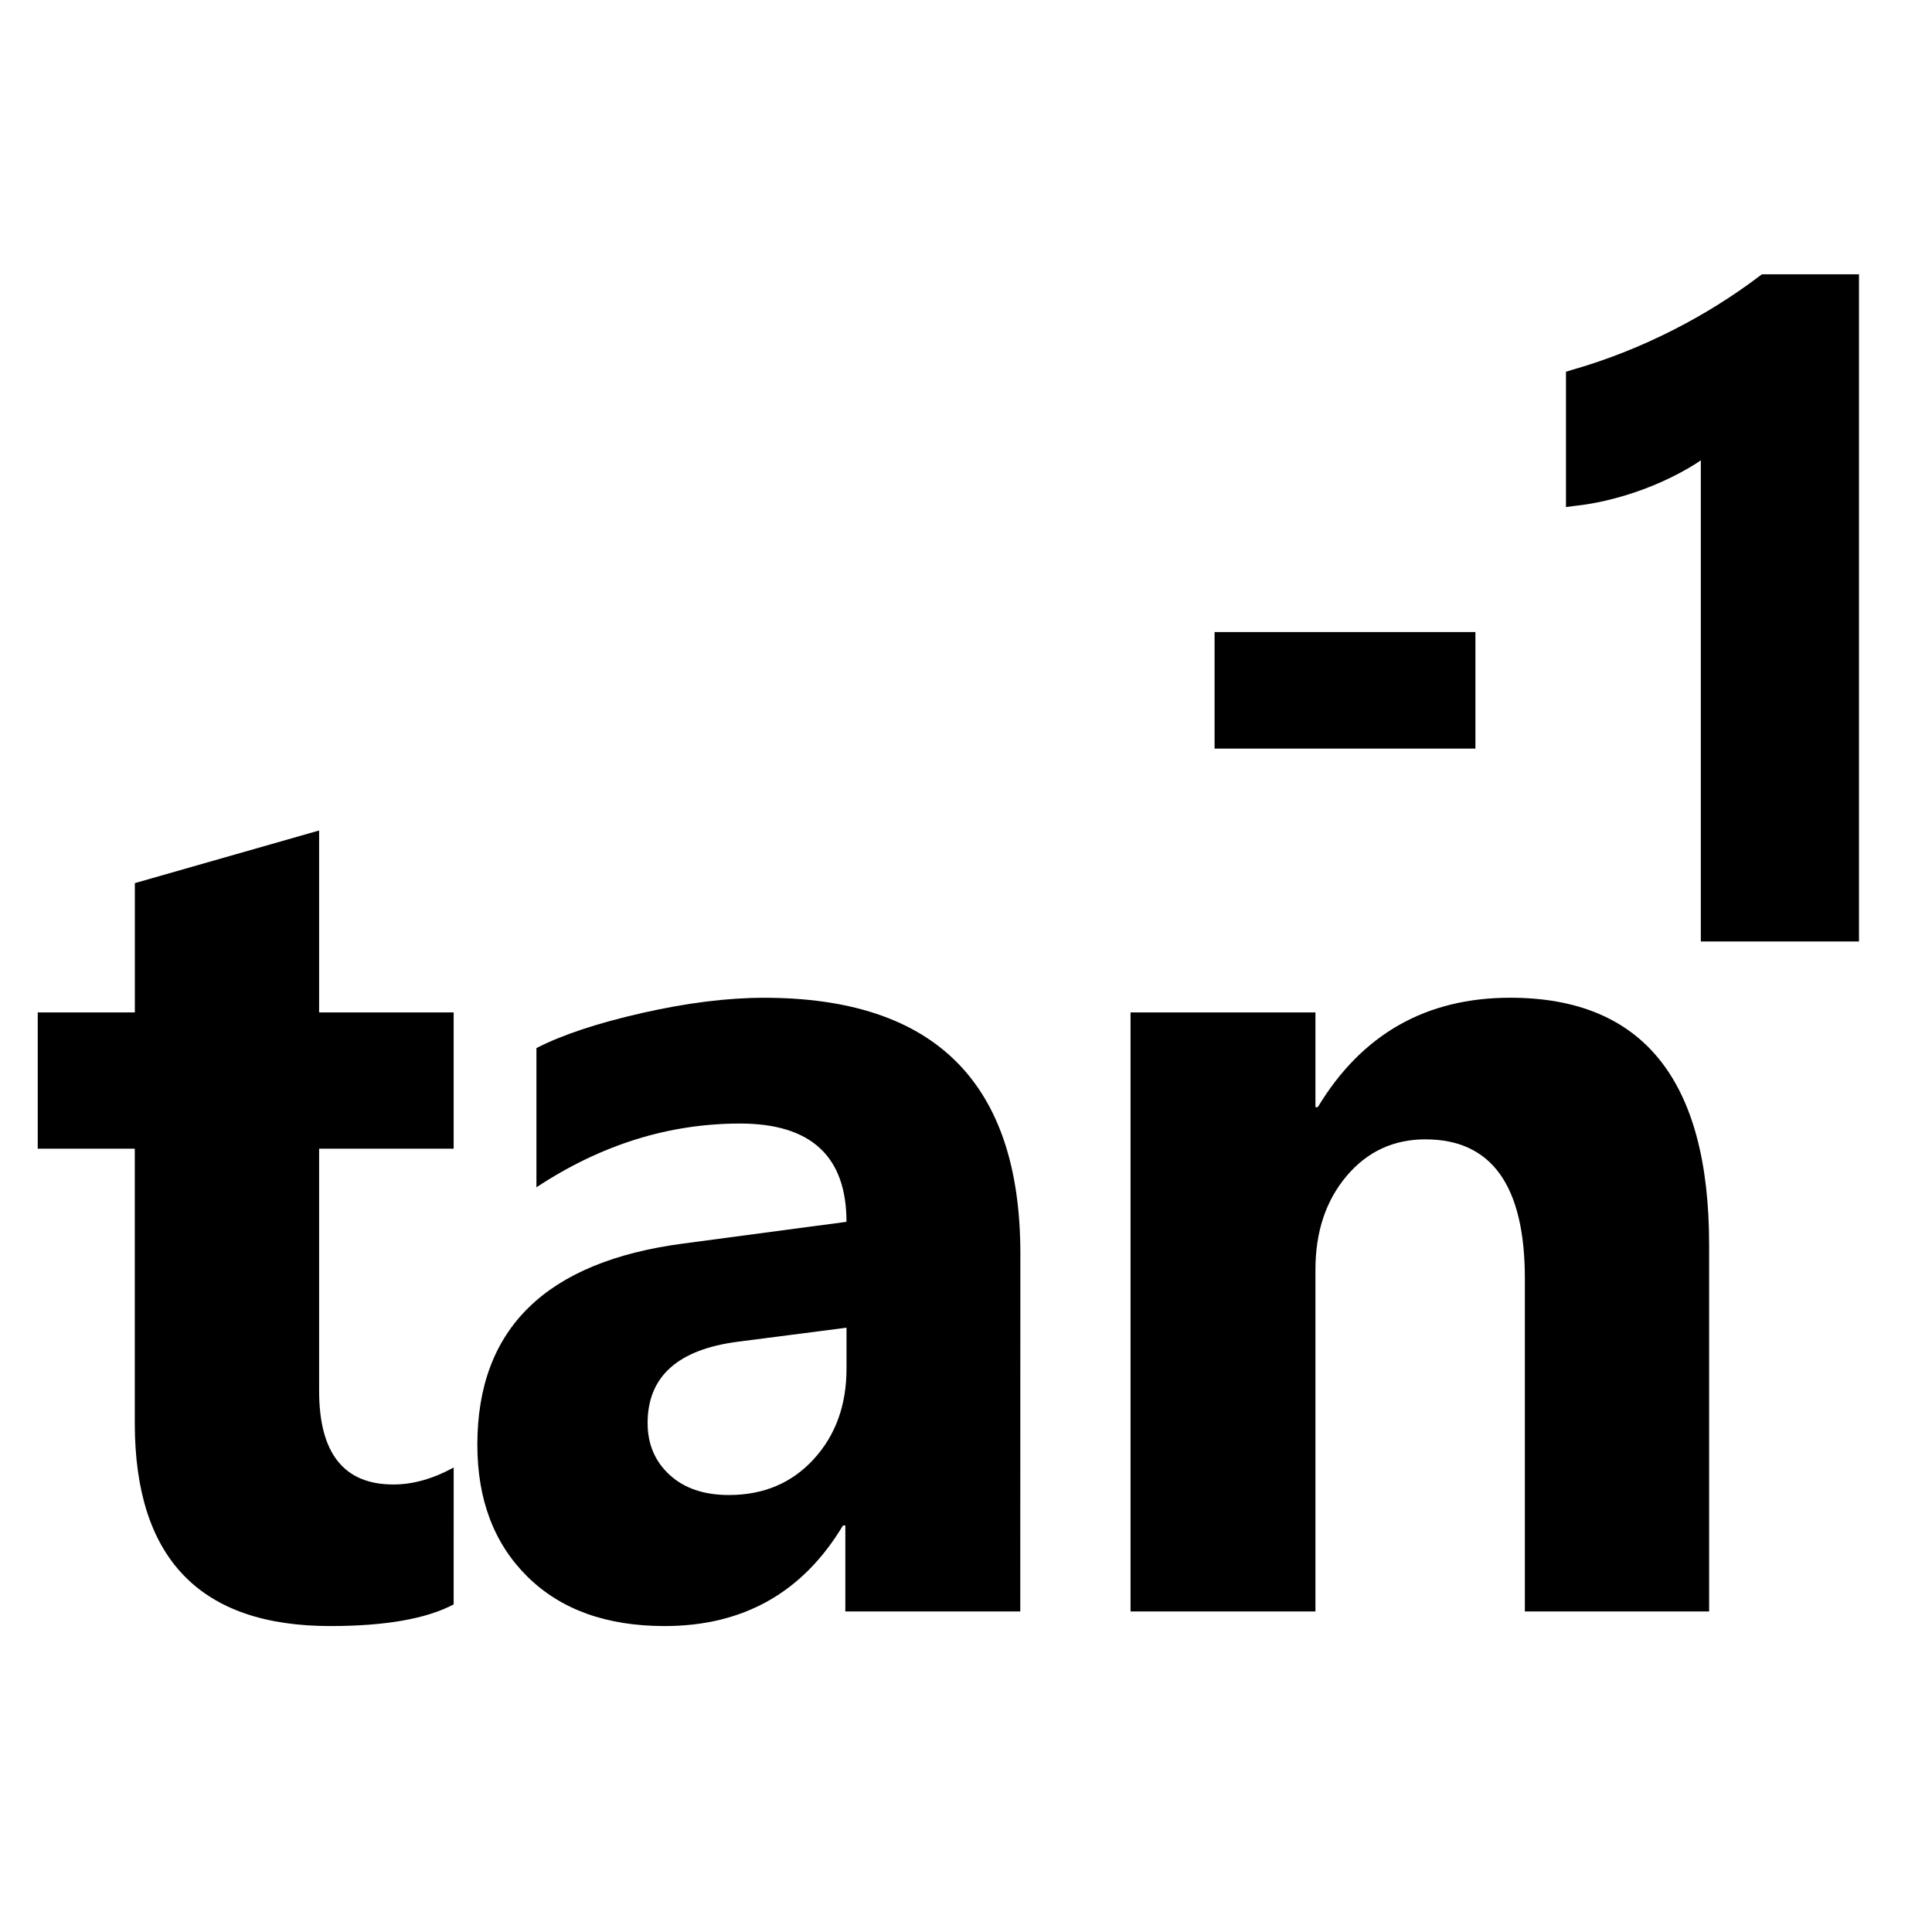
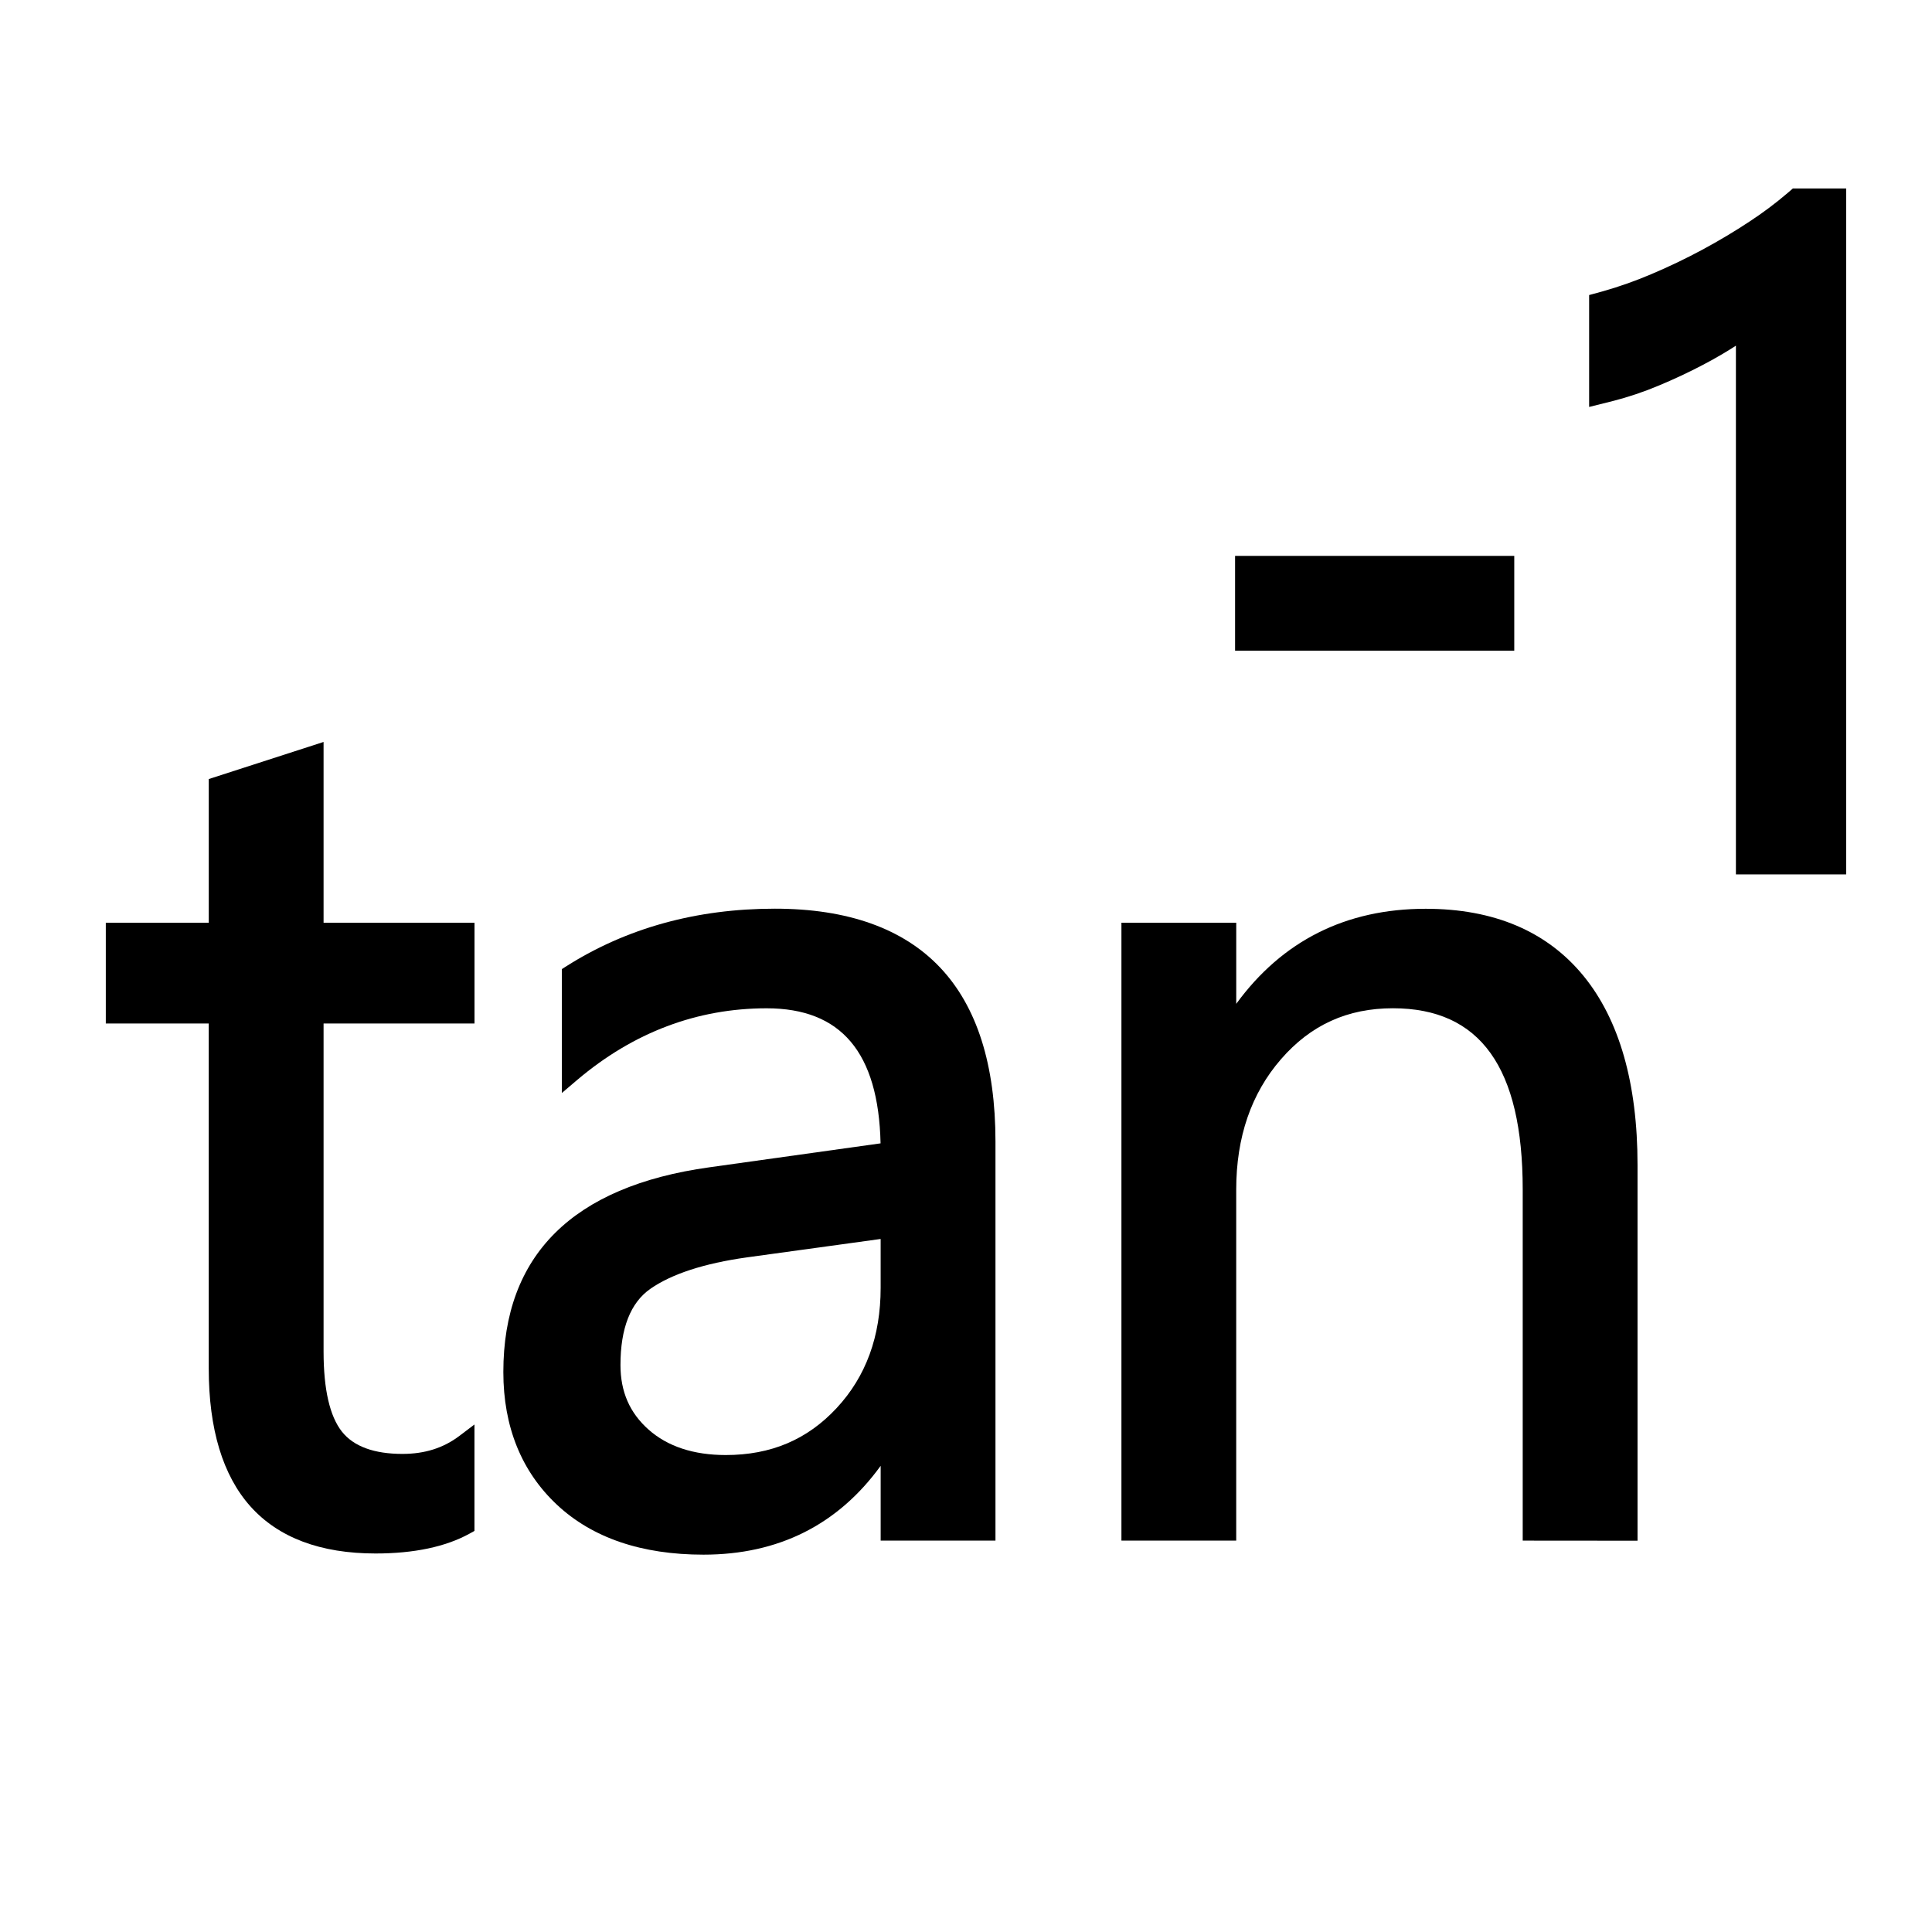
<svg xmlns="http://www.w3.org/2000/svg" width="1024" height="1024" viewBox="0 0 1024 1024">
  <g id="arctan">
-     <path d="M240.45,850.37Q218.75,861.84,175,861.84q-103.56,0-103.56-107.59V608.84H20V536.59H71.47V468.07l97.67-27.9v96.43h71.31v72.24H169.14V737.2q0,49.61,39.38,49.61,15.5,0,31.94-9Z" />
-     <path d="M540.76,854.09H448.05V808.51h-1.24q-31.94,53.33-94.57,53.33-46.2,0-72.71-26.2T253,765.72q0-92.39,109.45-106.66l86.2-11.47q0-52.09-56.43-52.09-56.74,0-107.9,33.8V555.51q20.46-10.54,56-18.6T405,528.84q135.81,0,135.81,135.5Zm-92.09-129V703.71L391,711.15q-47.75,6.21-47.75,43.1,0,16.74,11.63,27.44t31.47,10.7q27.59,0,45-19.07T448.67,725.11Z" />
-     <path d="M905.87,854.09H808.21V677.67q0-73.79-52.71-73.79-25.43,0-41.86,19.53T697.21,673V854.09h-98V536.59h98v50.23h1.24q35-58,102-58,105.41,0,105.42,130.85Z" />
-   </g>
-   <g id="arcsin">
-     <path d="M777,391.77H648.75V340H777Z" style="stroke:#000;stroke-miterlimit:10;stroke-width:10px" />
-     <path d="M980.3,150.37V494H906.47V233.8A88.29,88.29,0,0,1,892.06,244a148.88,148.88,0,0,1-17.7,8.67,157.76,157.76,0,0,1-19.45,6.56A141.83,141.83,0,0,1,835,263.1V200.76a307.81,307.81,0,0,0,54.38-21.56,309.44,309.44,0,0,0,46.17-28.83Z" style="stroke:#000;stroke-miterlimit:10;stroke-width:10px" />
+     <g>
+       <path d="M199.05,823.38c-29.15,0-51.45-8.38-66.28-24.92-14.68-16.38-22.13-41-22.13-73.1V542.47H56.08V489.06h54.57V412.91l60.85-19.66v95.82h80v53.41h-80v173.9c0,20,3.29,34.32,9.76,42.46,6.2,7.8,17,11.76,32.05,11.76,11.81,0,21.68-3.12,30.16-9.53l8-6.06v56.41l-2.58,1.43C236.22,819.83,219.45,823.38,199.05,823.38Z" />
+       <path d="M246.49,808.46q-18,9.92-47.44,9.92-83.41,0-83.41-93V537.47H61.08V494.06h54.57V416.54l50.85-16.43v93.95h80v43.41h-80v178.9q0,31.94,10.85,45.58t36,13.64q19.22,0,33.18-10.54Z" />
+       <path d="M372.86,824c-32.79,0-58.93-8.9-77.68-26.47s-28.4-41.3-28.4-70.31c0-61.93,36.71-98.44,109.11-108.51L466.72,606c-1.1-48.16-20.88-71.58-60.37-71.58-36.85,0-70.61,12.75-100.33,37.89l-8.23,7V513.64l2.32-1.47c31.88-20.27,69.08-30.55,110.58-30.55,38.56,0,68,10.49,87.58,31.18s29.35,51.65,29.35,92.26v211.5H466.77V776.92C444.12,808.18,412.59,824,372.86,824Zm23-157.56c-22.66,3.18-39.87,8.79-51.15,16.66-10.52,7.34-15.85,20.93-15.85,40.39,0,14.14,4.88,25.34,14.91,34.24s23.81,13.47,40.87,13.47c24,0,43.23-8.15,58.81-24.91s23.31-38.08,23.31-63.72V656.68Z" />
+       <path d="M522.62,811.56H471.77V761.95h-1.24Q437.35,819,372.86,819q-47.44,0-74.26-25.12t-26.82-66.66q0-89,104.8-103.56l95.19-13.33q0-80.92-65.42-80.92-57.36,0-103.56,39.07V516.38q46.81-29.77,107.9-29.77,111.93,0,111.93,118.44ZM471.77,650.95l-76.58,10.54q-35.35,5-53.33,17.52t-18,44.49q0,23.25,16.59,38t44.18,14.73q37.83,0,62.48-26.51t24.65-67.13Z" />
+       <path d="M807.07,816.56V630.48c0-64.65-22.5-96.08-68.79-96.08-24.13,0-43.54,8.82-59.33,27s-23.73,41.35-23.73,69.12V816.56H594.38V489.06h60.85v43c24.42-33.46,58.13-50.39,100.42-50.39,36.13,0,64.24,11.93,83.55,35.47,19.06,23.25,28.73,57,28.73,100.37v199.1Z" />
+       <path d="M862.92,811.56H812.07V630.48q0-101.08-73.79-101.08-38.14,0-63.1,28.68t-25,72.4V811.56H599.38V494.06h50.85v52.71h1.24q36-60.15,104.18-60.15,52.09,0,79.68,33.64t27.59,97.2Z" />
+     </g>
+     <g>
+       <rect x="659.62" y="299.63" width="137.97" height="40.23" style="stroke: #000;stroke-miterlimit: 10;stroke-width: 10px" />
+       <path d="M792.59,334.86h-128V304.63h128Z" style="stroke: #000;stroke-miterlimit: 10;stroke-width: 10px" />
+       <path d="M925.07,458.45V173.75q-2.39,1.76-5.22,3.66A217.94,217.94,0,0,1,900.18,189c-7.21,3.8-14.92,7.42-22.91,10.74a169.37,169.37,0,0,1-23.79,8l-6.21,1.55V160.2l3.66-1a219.78,219.78,0,0,0,26.23-9.28c9.27-3.91,18.51-8.33,27.46-13.15s17.54-9.95,25.5-15.23a202.07,202.07,0,0,0,20.58-15.43l1.41-1.22h21.4V458.45Z" style="stroke: #000;stroke-miterlimit: 10;stroke-width: 10px" />
+       <path d="M968.51,453.45H930.07V163.06a89,89,0,0,1-13,10.2,211.93,211.93,0,0,1-19.22,11.37q-10.67,5.63-22.5,10.55a163.56,163.56,0,0,1-23.09,7.73V164a223.6,223.6,0,0,0,26.84-9.49q14.18-6,27.89-13.36t25.9-15.47A206.15,206.15,0,0,0,954,109.86h14.53Z" style="stroke: #000;stroke-miterlimit: 10;stroke-width: 10px" />
+     </g>
  </g>
</svg>
